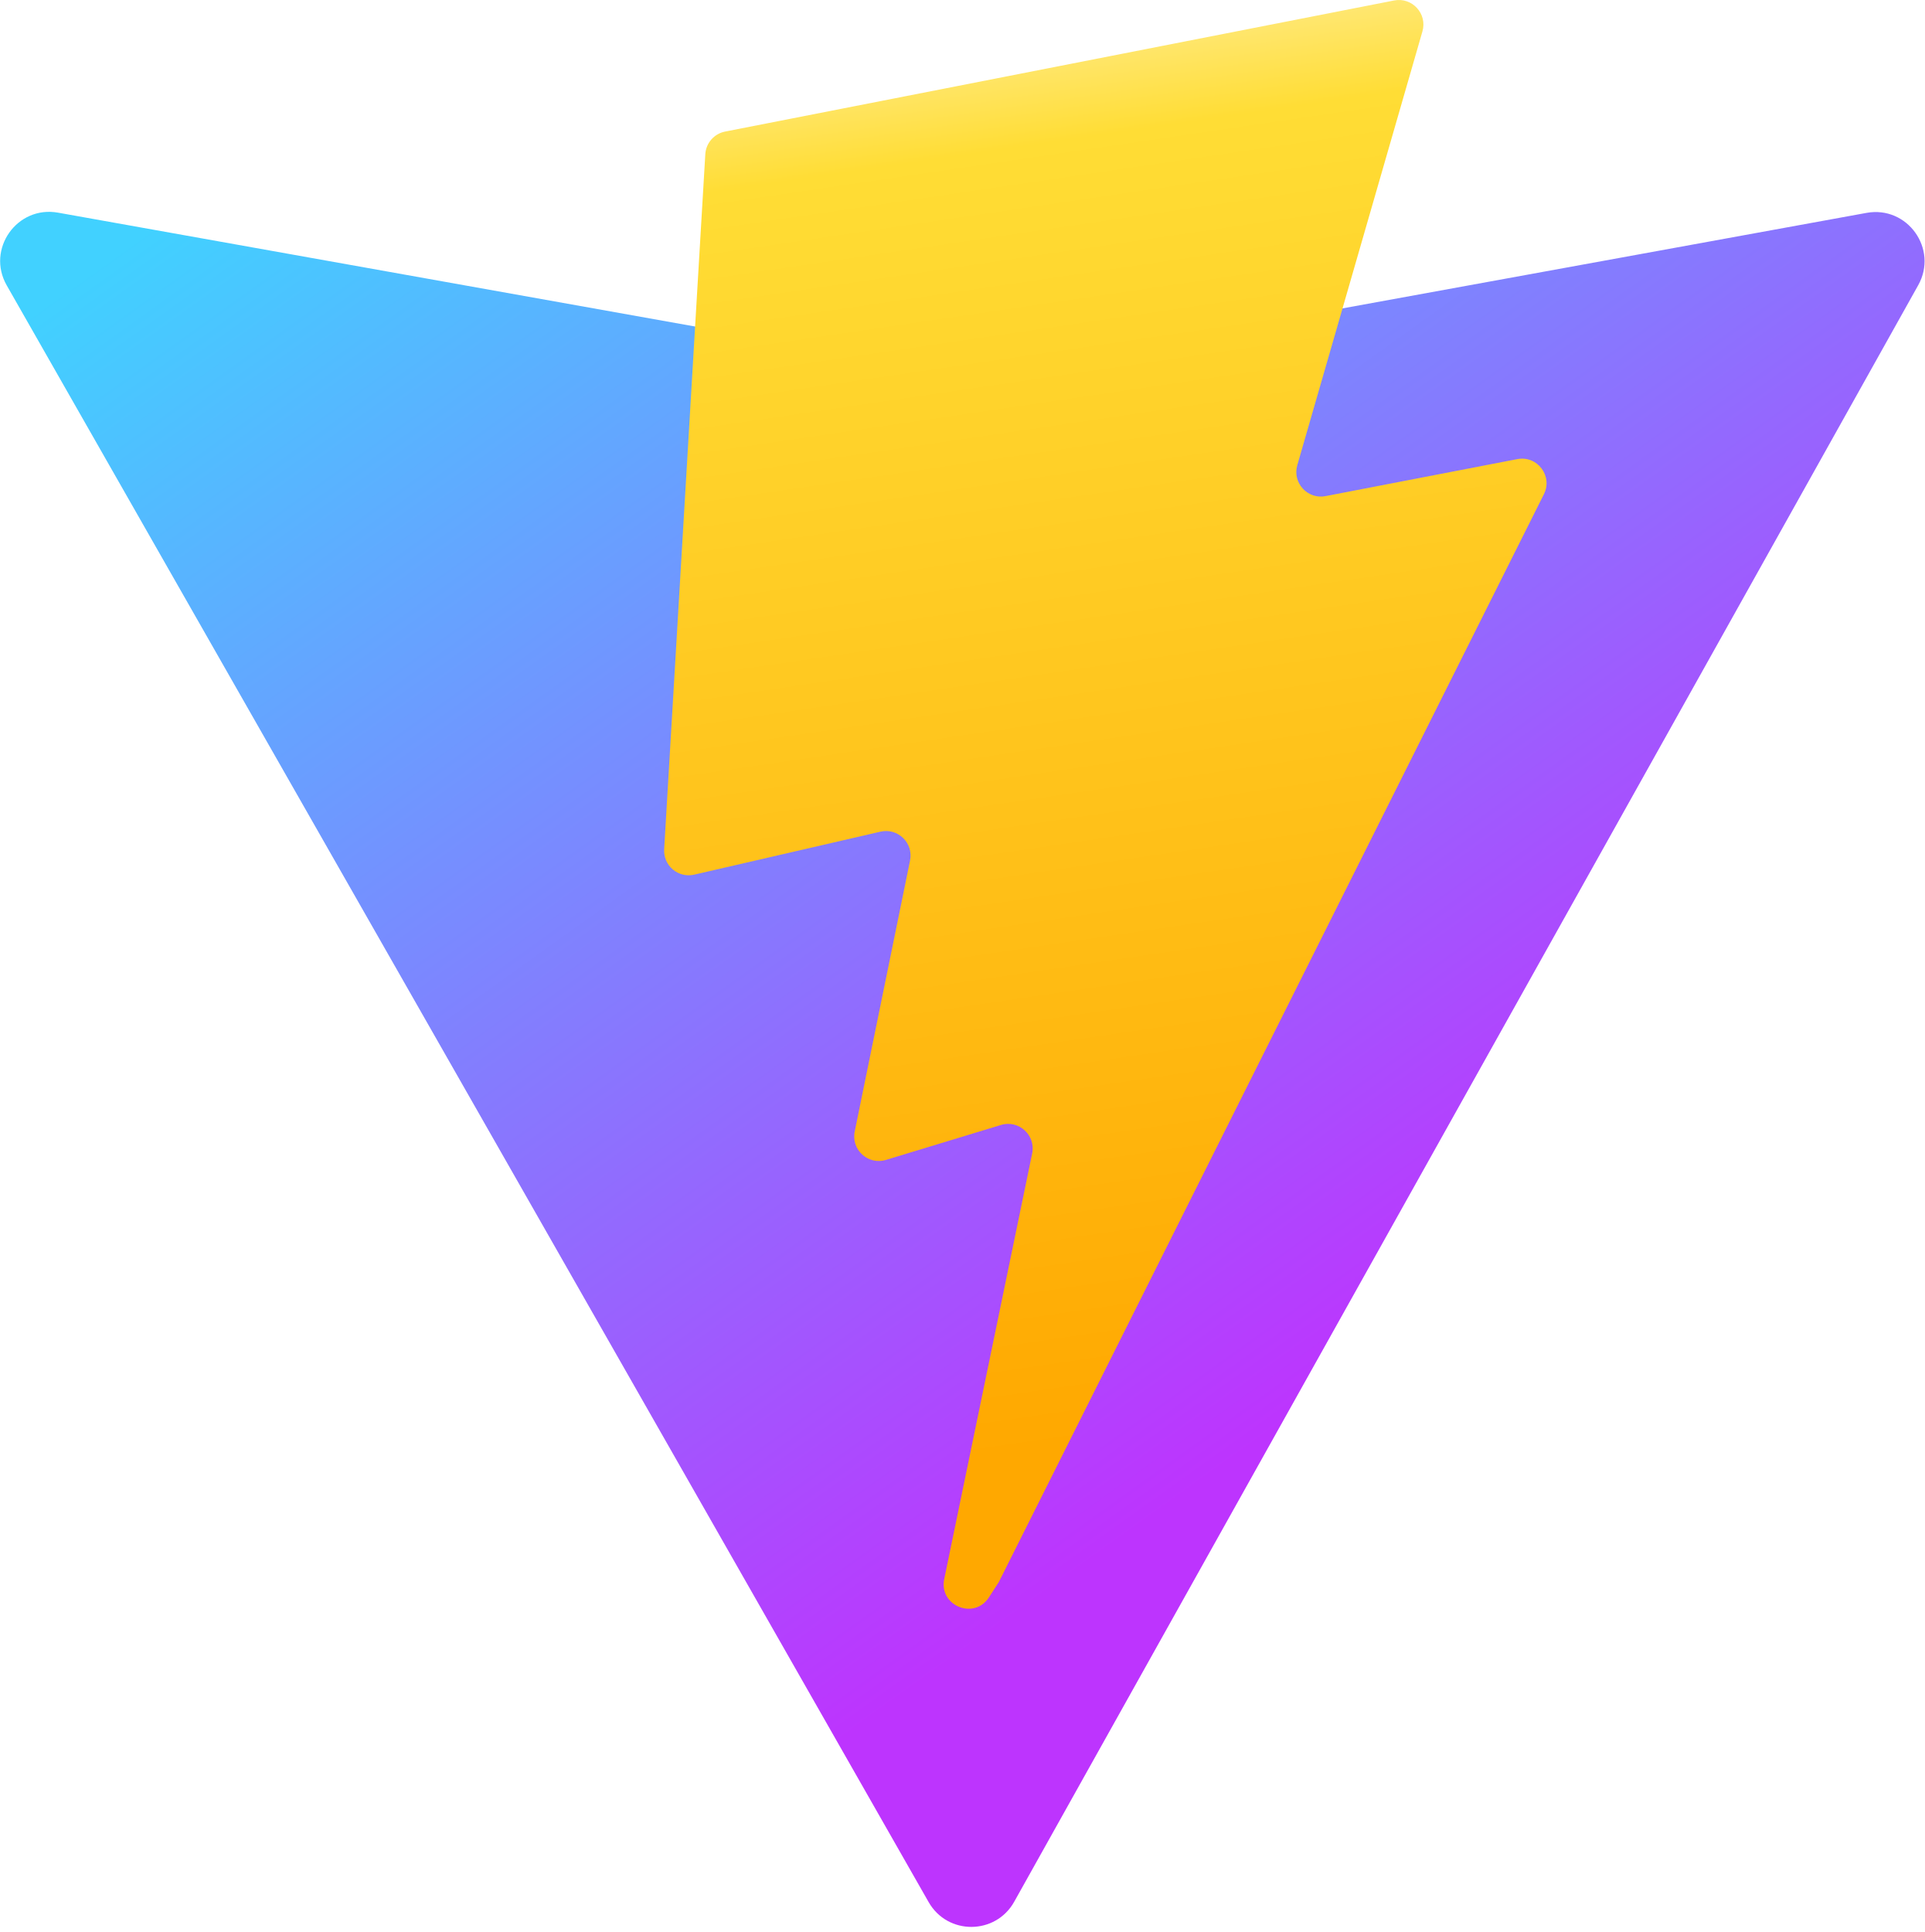
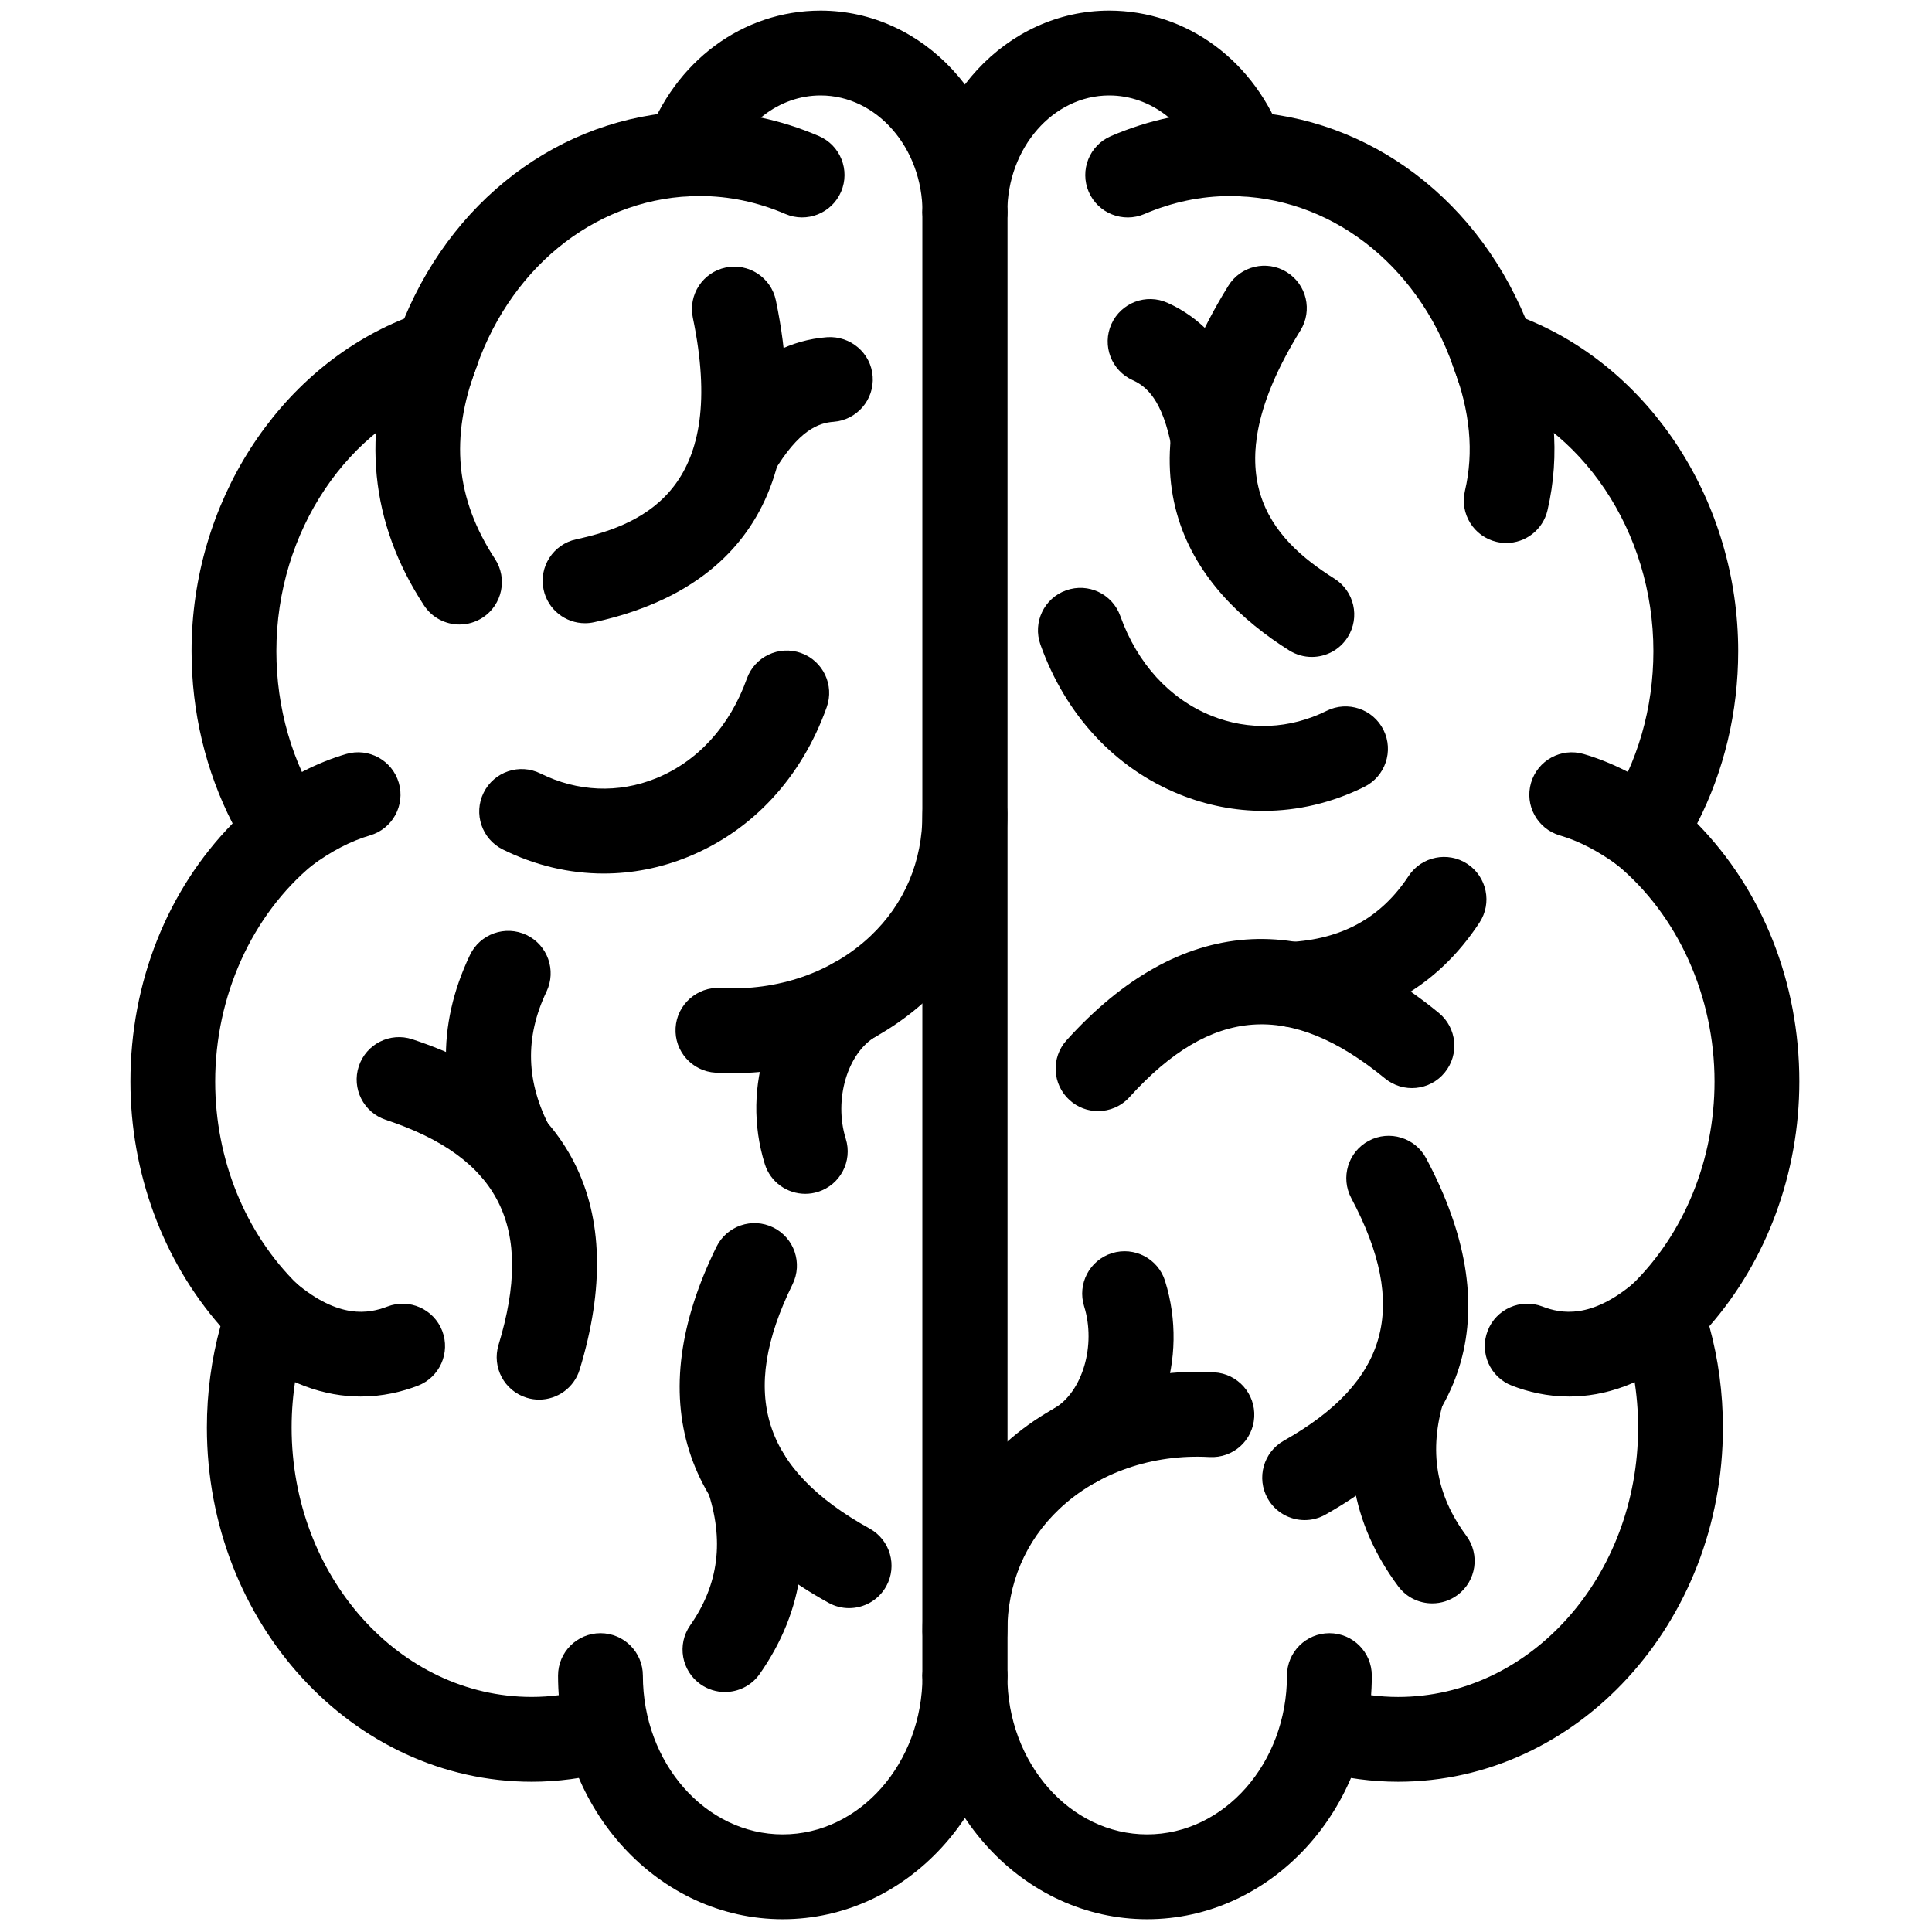
- <svg xmlns="http://www.w3.org/2000/svg" aria-hidden="true" role="img" class="iconify iconify--logos" width="31.88" height="32" preserveAspectRatio="xMidYMid meet" viewBox="0 0 256 257">
-   <defs>
-     <linearGradient id="IconifyId1813088fe1fbc01fb466" x1="-.828%" x2="57.636%" y1="7.652%" y2="78.411%">
-       <stop offset="0%" stop-color="#41D1FF" />
-       <stop offset="100%" stop-color="#BD34FE" />
-     </linearGradient>
-     <linearGradient id="IconifyId1813088fe1fbc01fb467" x1="43.376%" x2="50.316%" y1="2.242%" y2="89.03%">
-       <stop offset="0%" stop-color="#FFEA83" />
-       <stop offset="8.333%" stop-color="#FFDD35" />
-       <stop offset="100%" stop-color="#FFA800" />
-     </linearGradient>
-   </defs>
-   <path fill="url(#IconifyId1813088fe1fbc01fb466)" d="M255.153 37.938L134.897 252.976c-2.483 4.44-8.862 4.466-11.382.048L.875 37.958c-2.746-4.814 1.371-10.646 6.827-9.67l120.385 21.517a6.537 6.537 0 0 0 2.322-.004l117.867-21.483c5.438-.991 9.574 4.796 6.877 9.62Z" />
-   <path fill="url(#IconifyId1813088fe1fbc01fb467)" d="M185.432.063L96.44 17.501a3.268 3.268 0 0 0-2.634 3.014l-5.474 92.456a3.268 3.268 0 0 0 3.997 3.378l24.777-5.718c2.318-.535 4.413 1.507 3.936 3.838l-7.361 36.047c-.495 2.426 1.782 4.5 4.151 3.78l15.304-4.649c2.372-.72 4.652 1.36 4.15 3.788l-11.698 56.621c-.732 3.542 3.979 5.473 5.943 2.437l1.313-2.028l72.516-144.72c1.215-2.423-.88-5.186-3.54-4.672l-25.505 4.922c-2.396.462-4.435-1.77-3.759-4.114l16.646-57.705c.677-2.35-1.37-4.583-3.769-4.113Z" />
+ <svg xmlns="http://www.w3.org/2000/svg" version="1.1" width="256" height="256" viewBox="0 0 256 256" xml:space="preserve">
+   <g style="stroke: none; stroke-width: 0; stroke-dasharray: none; stroke-linecap: butt; stroke-linejoin: miter; stroke-miterlimit: 10; fill: none; fill-rule: nonzero; opacity: 1;" transform="translate(1.406593 1.406593) scale(2.81 2.81)">
+     <path d="M 27.965 40.691 c -1.618 0 -3.234 -0.379 -4.756 -1.134 c -0.99 -0.491 -1.394 -1.69 -0.903 -2.68 c 0.491 -0.99 1.689 -1.395 2.68 -0.903 c 1.74 0.863 3.671 0.946 5.439 0.23 c 1.971 -0.796 3.495 -2.466 4.291 -4.7 c 0.371 -1.04 1.513 -1.583 2.555 -1.212 c 1.041 0.371 1.583 1.515 1.212 2.555 c -1.185 3.326 -3.515 5.835 -6.56 7.066 C 30.639 40.433 29.302 40.691 27.965 40.691 z" style="stroke: none; stroke-width: 1; stroke-dasharray: none; stroke-linecap: butt; stroke-linejoin: miter; stroke-miterlimit: 10; fill: rgb(0,0,0); fill-rule: nonzero; opacity: 1;" transform=" matrix(1 0 0 1 0 0) " stroke-linecap="round" />
+     <path d="M 21.166 28.948 c -0.652 0 -1.292 -0.318 -1.675 -0.905 c -2.546 -3.89 -2.97 -8.148 -1.261 -12.657 c 0.391 -1.033 1.546 -1.554 2.579 -1.162 c 1.033 0.391 1.553 1.546 1.162 2.579 c -1.265 3.337 -0.989 6.213 0.868 9.05 c 0.605 0.924 0.346 2.164 -0.578 2.769 C 21.921 28.842 21.541 28.948 21.166 28.948 z" style="stroke: none; stroke-width: 1; stroke-dasharray: none; stroke-linecap: butt; stroke-linejoin: miter; stroke-miterlimit: 10; fill: rgb(0,0,0); fill-rule: nonzero; opacity: 1;" transform=" matrix(1 0 0 1 0 0) " stroke-linecap="round" />
+     <path d="M 27.086 28.887 c -0.922 0 -1.751 -0.641 -1.953 -1.579 c -0.233 -1.08 0.454 -2.144 1.533 -2.377 c 3.422 -0.738 7.141 -2.593 5.504 -10.45 c -0.225 -1.081 0.469 -2.141 1.55 -2.366 c 1.08 -0.225 2.141 0.469 2.366 1.55 c 2.195 10.54 -3.452 14.07 -8.577 15.176 C 27.368 28.872 27.226 28.887 27.086 28.887 z" style="stroke: none; stroke-width: 1; stroke-dasharray: none; stroke-linecap: butt; stroke-linejoin: miter; stroke-miterlimit: 10; fill: rgb(0,0,0); fill-rule: nonzero; opacity: 1;" transform=" matrix(1 0 0 1 0 0) " stroke-linecap="round" />
+     <path d="M 34.069 50.104 c -0.276 0 -0.553 -0.008 -0.831 -0.023 c -1.103 -0.064 -1.945 -1.011 -1.881 -2.113 c 0.063 -1.103 1.021 -1.946 2.112 -1.881 c 2.692 0.155 5.261 -0.734 7.071 -2.442 C 42.15 42.126 43 40.121 43 37.846 c 0 -1.104 0.896 -2 2 -2 c 1.105 0 2 0.896 2 2 c 0 3.355 -1.318 6.448 -3.714 8.708 C 40.87 48.834 37.549 50.104 34.069 50.104 z" style="stroke: none; stroke-width: 1; stroke-dasharray: none; stroke-linecap: butt; stroke-linejoin: miter; stroke-miterlimit: 10; fill: rgb(0,0,0); fill-rule: nonzero; opacity: 1;" transform=" matrix(1 0 0 1 0 0) " stroke-linecap="round" />
+     <path d="M 24.921 65.499 c -0.193 0 -0.389 -0.028 -0.583 -0.088 c -1.057 -0.322 -1.652 -1.439 -1.33 -2.496 c 1.694 -5.56 0.053 -8.832 -5.319 -10.611 c -1.048 -0.347 -1.617 -1.479 -1.27 -2.527 c 0.347 -1.049 1.477 -1.618 2.527 -1.27 c 7.507 2.485 10.234 7.871 7.888 15.574 C 26.571 64.943 25.778 65.499 24.921 65.499 z" style="stroke: none; stroke-width: 1; stroke-dasharray: none; stroke-linecap: butt; stroke-linejoin: miter; stroke-miterlimit: 10; fill: rgb(0,0,0); fill-rule: nonzero; opacity: 1;" transform=" matrix(1 0 0 1 0 0) " stroke-linecap="round" />
+     <path d="M 23.703 55.668 c -0.714 0 -1.405 -0.383 -1.766 -1.057 c -1.783 -3.335 -1.876 -6.726 -0.277 -10.078 c 0.476 -0.996 1.668 -1.419 2.667 -0.944 c 0.997 0.476 1.419 1.669 0.944 2.667 c -1.036 2.171 -0.972 4.287 0.194 6.469 c 0.521 0.975 0.153 2.187 -0.821 2.707 C 24.344 55.592 24.021 55.668 23.703 55.668 z" style="stroke: none; stroke-width: 1; stroke-dasharray: none; stroke-linecap: butt; stroke-linejoin: miter; stroke-miterlimit: 10; fill: rgb(0,0,0); fill-rule: nonzero; opacity: 1;" transform=" matrix(1 0 0 1 0 0) " stroke-linecap="round" />
+     <path d="M 39.537 75.33 c -0.328 0 -0.66 -0.08 -0.966 -0.25 c -6.966 -3.854 -8.794 -9.66 -5.287 -16.787 c 0.487 -0.991 1.686 -1.4 2.677 -0.912 c 0.991 0.488 1.399 1.687 0.912 2.678 c -2.543 5.17 -1.422 8.723 3.635 11.521 c 0.967 0.535 1.316 1.752 0.782 2.719 C 40.923 74.958 40.241 75.33 39.537 75.33 z" style="stroke: none; stroke-width: 1; stroke-dasharray: none; stroke-linecap: butt; stroke-linejoin: miter; stroke-miterlimit: 10; fill: rgb(0,0,0); fill-rule: nonzero; opacity: 1;" transform=" matrix(1 0 0 1 0 0) " stroke-linecap="round" />
+     <path d="M 33.683 79.286 c -0.396 0 -0.796 -0.117 -1.145 -0.361 c -0.905 -0.634 -1.125 -1.881 -0.492 -2.785 c 1.352 -1.932 1.615 -4.026 0.805 -6.402 c -0.356 -1.046 0.202 -2.182 1.248 -2.538 c 1.044 -0.358 2.182 0.201 2.539 1.247 c 1.233 3.618 0.792 6.979 -1.314 9.986 C 34.935 78.989 34.314 79.286 33.683 79.286 z" style="stroke: none; stroke-width: 1; stroke-dasharray: none; stroke-linecap: butt; stroke-linejoin: miter; stroke-miterlimit: 10; fill: rgb(0,0,0); fill-rule: nonzero; opacity: 1;" transform=" matrix(1 0 0 1 0 0) " stroke-linecap="round" />
+     <path d="M 16.509 65.353 c -1.642 0 -3.583 -0.563 -5.65 -2.313 c -0.843 -0.714 -0.948 -1.976 -0.234 -2.818 c 0.714 -0.844 1.977 -0.947 2.818 -0.234 c 2.028 1.715 3.439 1.463 4.324 1.122 c 1.031 -0.397 2.188 0.117 2.585 1.147 c 0.396 1.031 -0.118 2.188 -1.148 2.585 C 18.452 65.131 17.54 65.353 16.509 65.353 z" style="stroke: none; stroke-width: 1; stroke-dasharray: none; stroke-linecap: butt; stroke-linejoin: miter; stroke-miterlimit: 10; fill: rgb(0,0,0); fill-rule: nonzero; opacity: 1;" transform=" matrix(1 0 0 1 0 0) " stroke-linecap="round" />
+     <path d="M 13 40.717 c -0.613 0 -1.219 -0.281 -1.611 -0.813 c -0.655 -0.889 -0.466 -2.141 0.423 -2.797 c 1.313 -0.968 2.663 -1.659 4.013 -2.053 c 1.06 -0.31 2.171 0.3 2.48 1.359 c 0.31 1.061 -0.299 2.171 -1.359 2.48 c -0.898 0.262 -1.826 0.744 -2.76 1.433 C 13.828 40.59 13.413 40.717 13 40.717 z" style="stroke: none; stroke-width: 1; stroke-dasharray: none; stroke-linecap: butt; stroke-linejoin: miter; stroke-miterlimit: 10; fill: rgb(0,0,0); fill-rule: nonzero; opacity: 1;" transform=" matrix(1 0 0 1 0 0) " stroke-linecap="round" />
+     <path d="M 37.472 55.794 c -0.852 0 -1.641 -0.548 -1.908 -1.403 c -1.147 -3.668 0.239 -7.74 3.225 -9.473 c 0.955 -0.554 2.179 -0.229 2.734 0.726 c 0.554 0.955 0.229 2.18 -0.726 2.733 c -1.341 0.778 -1.989 2.985 -1.416 4.818 c 0.33 1.055 -0.257 2.177 -1.312 2.507 C 37.871 55.764 37.669 55.794 37.472 55.794 z" style="stroke: none; stroke-width: 1; stroke-dasharray: none; stroke-linecap: butt; stroke-linejoin: miter; stroke-miterlimit: 10; fill: rgb(0,0,0); fill-rule: nonzero; opacity: 1;" transform=" matrix(1 0 0 1 0 0) " stroke-linecap="round" />
+     <path d="M 34.245 22.77 c -0.346 0 -0.697 -0.09 -1.017 -0.279 c -0.951 -0.563 -1.265 -1.789 -0.703 -2.74 c 0.598 -1.011 2.419 -4.088 5.983 -4.351 c 1.101 -0.068 2.061 0.746 2.142 1.848 s -0.746 2.06 -1.848 2.142 c -0.689 0.051 -1.634 0.37 -2.834 2.399 C 35.594 22.418 34.928 22.77 34.245 22.77 z" style="stroke: none; stroke-width: 1; stroke-dasharray: none; stroke-linecap: butt; stroke-linejoin: miter; stroke-miterlimit: 10; fill: rgb(0,0,0); fill-rule: nonzero; opacity: 1;" transform=" matrix(1 0 0 1 0 0) " stroke-linecap="round" />
+     <path d="M 45 80.512 c -1.104 0 -2 -0.896 -2 -2 L 43 9.513 c 0 -1.104 0.896 -2 2 -2 c 1.105 0 2 0.896 2 2 l 0.002 68.999 C 47.001 79.616 46.105 80.512 45 80.512 z" style="stroke: none; stroke-width: 1; stroke-dasharray: none; stroke-linecap: butt; stroke-linejoin: miter; stroke-miterlimit: 10; fill: rgb(0,0,0); fill-rule: nonzero; opacity: 1;" transform=" matrix(1 0 0 1 0 0) " stroke-linecap="round" />
+     <path d="M 24.572 83.518 c -8.446 0 -15.317 -7.493 -15.317 -16.703 c 0 -1.628 0.215 -3.229 0.64 -4.778 C 7.184 58.94 5.65 54.804 5.65 50.498 c 0 -4.677 1.738 -9.022 4.818 -12.169 c -1.27 -2.478 -1.935 -5.255 -1.935 -8.128 c 0 -6.984 4.077 -13.283 10.026 -15.675 c 2.482 -5.974 7.861 -9.783 13.942 -9.783 c 1.915 0 3.802 0.394 5.611 1.171 c 1.015 0.436 1.484 1.612 1.048 2.627 c -0.436 1.015 -1.614 1.484 -2.627 1.048 c -1.307 -0.562 -2.664 -0.846 -4.032 -0.846 c -4.664 0 -8.792 3.147 -10.518 8.019 l -0.33 0.931 l -0.94 0.304 c -4.816 1.559 -8.181 6.578 -8.181 12.204 c 0 2.686 0.742 5.255 2.145 7.432 l 0.963 1.494 l -1.371 1.132 c -2.894 2.39 -4.622 6.218 -4.622 10.239 c 0 3.672 1.421 7.165 3.898 9.584 l 0.911 0.89 l -0.421 1.202 c -0.52 1.484 -0.784 3.046 -0.784 4.641 c 0 7.005 5.077 12.703 11.317 12.703 c 0.875 0 1.755 -0.116 2.616 -0.346 c 1.066 -0.282 2.163 0.35 2.447 1.418 c 0.284 1.067 -0.351 2.163 -1.418 2.447 C 27.021 83.355 25.794 83.518 24.572 83.518 z" style="stroke: none; stroke-width: 1; stroke-dasharray: none; stroke-linecap: butt; stroke-linejoin: miter; stroke-miterlimit: 10; fill: rgb(0,0,0); fill-rule: nonzero; opacity: 1;" transform=" matrix(1 0 0 1 0 0) " stroke-linecap="round" />
+     <path d="M 45 11.513 c -1.104 0 -2 -0.896 -2 -2 C 43 6.473 40.845 4 38.196 4 c -1.959 0 -3.706 1.347 -4.449 3.432 c -0.371 1.04 -1.515 1.583 -2.556 1.211 c -1.04 -0.372 -1.583 -1.516 -1.211 -2.556 C 31.299 2.39 34.524 0 38.196 0 c 4.855 0 8.805 4.268 8.805 9.513 C 47.001 10.617 46.105 11.513 45 11.513 z" style="stroke: none; stroke-width: 1; stroke-dasharray: none; stroke-linecap: butt; stroke-linejoin: miter; stroke-miterlimit: 10; fill: rgb(0,0,0); fill-rule: nonzero; opacity: 1;" transform=" matrix(1 0 0 1 0 0) " stroke-linecap="round" />
+     <path d="M 36.407 90 c -5.841 0 -10.593 -5.153 -10.593 -11.488 c 0 -1.104 0.896 -2 2 -2 s 2 0.896 2 2 c 0 4.129 2.958 7.488 6.593 7.488 S 43 82.641 43 78.512 c 0 -1.104 0.896 -2 2 -2 c 1.105 0 2 0.896 2 2 C 47 84.847 42.248 90 36.407 90 z" style="stroke: none; stroke-width: 1; stroke-dasharray: none; stroke-linecap: butt; stroke-linejoin: miter; stroke-miterlimit: 10; fill: rgb(0,0,0); fill-rule: nonzero; opacity: 1;" transform=" matrix(1 0 0 1 0 0) " stroke-linecap="round" />
+     <path d="M 59.08 37.736 c -1.337 0 -2.674 -0.258 -3.959 -0.778 c -3.045 -1.23 -5.375 -3.74 -6.561 -7.066 c -0.371 -1.041 0.172 -2.185 1.212 -2.555 c 1.044 -0.373 2.185 0.171 2.556 1.212 c 0.797 2.234 2.32 3.904 4.291 4.7 c 1.771 0.716 3.701 0.633 5.439 -0.231 c 0.99 -0.49 2.189 -0.086 2.681 0.903 c 0.49 0.99 0.086 2.189 -0.903 2.681 C 62.314 37.357 60.697 37.736 59.08 37.736 z" style="stroke: none; stroke-width: 1; stroke-dasharray: none; stroke-linecap: butt; stroke-linejoin: miter; stroke-miterlimit: 10; fill: rgb(0,0,0); fill-rule: nonzero; opacity: 1;" transform=" matrix(1 0 0 1 0 0) " stroke-linecap="round" />
+     <path d="M 70.527 25.104 c -0.151 0 -0.304 -0.017 -0.457 -0.053 c -1.075 -0.251 -1.744 -1.327 -1.492 -2.403 c 0.428 -1.832 0.249 -3.744 -0.547 -5.846 c -0.392 -1.033 0.129 -2.188 1.162 -2.579 c 1.034 -0.389 2.188 0.129 2.578 1.163 c 1.071 2.83 1.308 5.579 0.701 8.172 C 72.258 24.481 71.436 25.104 70.527 25.104 z" style="stroke: none; stroke-width: 1; stroke-dasharray: none; stroke-linecap: butt; stroke-linejoin: miter; stroke-miterlimit: 10; fill: rgb(0,0,0); fill-rule: nonzero; opacity: 1;" transform=" matrix(1 0 0 1 0 0) " stroke-linecap="round" />
+     <path d="M 61.357 30.478 c -0.363 0 -0.731 -0.1 -1.063 -0.307 c -4.438 -2.791 -8.54 -8.039 -2.873 -17.194 c 0.581 -0.939 1.813 -1.23 2.753 -0.648 c 0.939 0.582 1.229 1.814 0.647 2.753 c -4.224 6.824 -1.362 9.838 1.602 11.702 c 0.936 0.588 1.217 1.823 0.629 2.758 C 62.673 30.146 62.022 30.478 61.357 30.478 z" style="stroke: none; stroke-width: 1; stroke-dasharray: none; stroke-linecap: butt; stroke-linejoin: miter; stroke-miterlimit: 10; fill: rgb(0,0,0); fill-rule: nonzero; opacity: 1;" transform=" matrix(1 0 0 1 0 0) " stroke-linecap="round" />
+     <path d="M 45 78.447 c -1.104 0 -2 -0.896 -2 -2 c 0 -3.355 1.319 -6.448 3.714 -8.708 c 2.608 -2.461 6.27 -3.74 10.048 -3.527 c 1.103 0.064 1.944 1.011 1.881 2.113 c -0.064 1.103 -0.995 1.943 -2.113 1.881 c -2.673 -0.151 -5.259 0.734 -7.07 2.442 C 47.85 72.167 47 74.172 47 76.447 C 47 77.552 46.104 78.447 45 78.447 z" style="stroke: none; stroke-width: 1; stroke-dasharray: none; stroke-linecap: butt; stroke-linejoin: miter; stroke-miterlimit: 10; fill: rgb(0,0,0); fill-rule: nonzero; opacity: 1;" transform=" matrix(1 0 0 1 0 0) " stroke-linecap="round" />
+     <path d="M 61.021 71.179 c -0.698 0 -1.377 -0.366 -1.744 -1.018 c -0.542 -0.963 -0.202 -2.183 0.76 -2.725 c 4.932 -2.779 5.912 -6.307 3.182 -11.438 c -0.519 -0.975 -0.149 -2.187 0.826 -2.705 c 0.975 -0.52 2.187 -0.147 2.705 0.826 c 3.783 7.108 2.141 12.918 -4.748 16.801 C 61.691 71.096 61.354 71.179 61.021 71.179 z" style="stroke: none; stroke-width: 1; stroke-dasharray: none; stroke-linecap: butt; stroke-linejoin: miter; stroke-miterlimit: 10; fill: rgb(0,0,0); fill-rule: nonzero; opacity: 1;" transform=" matrix(1 0 0 1 0 0) " stroke-linecap="round" />
+     <path d="M 67.037 75.106 c -0.612 0 -1.216 -0.279 -1.608 -0.809 c -2.213 -2.981 -2.773 -6.327 -1.665 -9.942 c 0.324 -1.057 1.445 -1.646 2.498 -1.326 c 1.056 0.323 1.65 1.442 1.326 2.498 c -0.725 2.366 -0.38 4.455 1.054 6.388 c 0.658 0.887 0.473 2.14 -0.415 2.798 C 67.869 74.979 67.451 75.106 67.037 75.106 z" style="stroke: none; stroke-width: 1; stroke-dasharray: none; stroke-linecap: butt; stroke-linejoin: miter; stroke-miterlimit: 10; fill: rgb(0,0,0); fill-rule: nonzero; opacity: 1;" transform=" matrix(1 0 0 1 0 0) " stroke-linecap="round" />
+     <path d="M 51.277 51.893 c -0.478 0 -0.958 -0.171 -1.34 -0.517 c -0.819 -0.74 -0.884 -2.005 -0.143 -2.824 c 5.326 -5.893 11.396 -6.34 17.553 -1.289 c 0.854 0.7 0.979 1.96 0.277 2.814 c -0.698 0.854 -1.96 0.979 -2.814 0.277 c -4.467 -3.663 -8.184 -3.395 -12.049 0.879 C 52.367 51.671 51.823 51.893 51.277 51.893 z" style="stroke: none; stroke-width: 1; stroke-dasharray: none; stroke-linecap: butt; stroke-linejoin: miter; stroke-miterlimit: 10; fill: rgb(0,0,0); fill-rule: nonzero; opacity: 1;" transform=" matrix(1 0 0 1 0 0) " stroke-linecap="round" />
+     <path d="M 60.367 47.92 c -1.059 0 -1.942 -0.831 -1.995 -1.9 c -0.056 -1.103 0.794 -2.042 1.897 -2.097 c 2.508 -0.125 4.356 -1.144 5.652 -3.114 c 0.606 -0.922 1.85 -1.178 2.77 -0.572 c 0.923 0.607 1.18 1.847 0.572 2.77 c -2.018 3.067 -4.977 4.72 -8.795 4.91 C 60.435 47.919 60.401 47.92 60.367 47.92 z" style="stroke: none; stroke-width: 1; stroke-dasharray: none; stroke-linecap: butt; stroke-linejoin: miter; stroke-miterlimit: 10; fill: rgb(0,0,0); fill-rule: nonzero; opacity: 1;" transform=" matrix(1 0 0 1 0 0) " stroke-linecap="round" />
+     <path d="M 73.491 65.353 c -1.031 0 -1.943 -0.222 -2.695 -0.512 c -1.03 -0.396 -1.545 -1.554 -1.147 -2.585 c 0.396 -1.03 1.556 -1.542 2.585 -1.147 c 0.882 0.341 2.295 0.595 4.323 -1.122 c 0.844 -0.714 2.105 -0.608 2.818 0.234 c 0.714 0.843 0.608 2.104 -0.234 2.818 C 77.073 64.789 75.132 65.353 73.491 65.353 z" style="stroke: none; stroke-width: 1; stroke-dasharray: none; stroke-linecap: butt; stroke-linejoin: miter; stroke-miterlimit: 10; fill: rgb(0,0,0); fill-rule: nonzero; opacity: 1;" transform=" matrix(1 0 0 1 0 0) " stroke-linecap="round" />
+     <path d="M 76.999 40.717 c -0.412 0 -0.828 -0.127 -1.186 -0.391 c -0.933 -0.688 -1.86 -1.17 -2.759 -1.432 c -1.061 -0.31 -1.669 -1.42 -1.359 -2.48 c 0.31 -1.06 1.419 -1.669 2.48 -1.359 c 1.352 0.395 2.701 1.085 4.013 2.053 c 0.889 0.656 1.077 1.908 0.422 2.797 C 78.218 40.436 77.612 40.717 76.999 40.717 z" style="stroke: none; stroke-width: 1; stroke-dasharray: none; stroke-linecap: butt; stroke-linejoin: miter; stroke-miterlimit: 10; fill: rgb(0,0,0); fill-rule: nonzero; opacity: 1;" transform=" matrix(1 0 0 1 0 0) " stroke-linecap="round" />
+     <path d="M 50.209 69.646 c -0.689 0 -1.36 -0.356 -1.731 -0.996 c -0.555 -0.955 -0.23 -2.179 0.726 -2.733 c 1.342 -0.779 1.99 -2.985 1.417 -4.818 c -0.33 -1.055 0.257 -2.177 1.311 -2.506 c 1.056 -0.328 2.177 0.256 2.506 1.311 c 1.148 3.666 -0.238 7.738 -3.226 9.473 C 50.896 69.56 50.55 69.646 50.209 69.646 z" style="stroke: none; stroke-width: 1; stroke-dasharray: none; stroke-linecap: butt; stroke-linejoin: miter; stroke-miterlimit: 10; fill: rgb(0,0,0); fill-rule: nonzero; opacity: 1;" transform=" matrix(1 0 0 1 0 0) " stroke-linecap="round" />
+     <path d="M 56.721 22.282 c -0.943 0 -1.783 -0.67 -1.964 -1.631 c -0.436 -2.318 -1.215 -2.94 -1.845 -3.224 c -1.008 -0.453 -1.457 -1.637 -1.004 -2.645 c 0.454 -1.008 1.638 -1.457 2.645 -1.003 c 3.259 1.465 3.919 4.979 4.136 6.133 c 0.204 1.085 -0.511 2.131 -1.597 2.335 C 56.967 22.271 56.843 22.282 56.721 22.282 z" style="stroke: none; stroke-width: 1; stroke-dasharray: none; stroke-linecap: butt; stroke-linejoin: miter; stroke-miterlimit: 10; fill: rgb(0,0,0); fill-rule: nonzero; opacity: 1;" transform=" matrix(1 0 0 1 0 0) " stroke-linecap="round" />
+     <path d="M 45 80.512 L 45 80.512 c -1.104 0 -2 -0.896 -2 -2 L 43 9.513 c 0 -1.104 0.896 -2 2 -2 l 0 0 c 1.105 0 2 0.896 2 2 l -0.002 68.999 C 46.999 79.616 46.104 80.512 45 80.512 z" style="stroke: none; stroke-width: 1; stroke-dasharray: none; stroke-linecap: butt; stroke-linejoin: miter; stroke-miterlimit: 10; fill: rgb(0,0,0); fill-rule: nonzero; opacity: 1;" transform=" matrix(1 0 0 1 0 0) " stroke-linecap="round" />
+     <path d="M 65.428 83.518 c -1.222 0 -2.448 -0.162 -3.646 -0.48 c -1.067 -0.284 -1.702 -1.38 -1.418 -2.447 c 0.284 -1.066 1.375 -1.703 2.447 -1.418 c 0.861 0.229 1.742 0.346 2.616 0.346 c 6.24 0 11.317 -5.698 11.317 -12.703 c 0 -1.596 -0.264 -3.157 -0.784 -4.64 l -0.421 -1.202 l 0.911 -0.891 c 2.478 -2.42 3.898 -5.913 3.898 -9.584 c 0 -4.021 -1.728 -7.849 -4.622 -10.239 l -1.371 -1.132 l 0.964 -1.494 c 1.403 -2.175 2.146 -4.745 2.146 -7.431 c 0 -5.626 -3.364 -10.645 -8.181 -12.204 l -0.939 -0.304 l -0.329 -0.931 c -1.727 -4.871 -5.855 -8.019 -10.519 -8.019 c -1.368 0 -2.725 0.285 -4.032 0.846 c -1.013 0.435 -2.192 -0.034 -2.627 -1.048 c -0.436 -1.015 0.033 -2.191 1.049 -2.627 c 1.809 -0.777 3.696 -1.171 5.61 -1.171 c 6.08 0 11.459 3.809 13.942 9.783 c 5.949 2.392 10.025 8.691 10.025 15.675 c 0 2.873 -0.665 5.651 -1.935 8.128 c 3.08 3.147 4.818 7.492 4.818 12.169 c 0 4.306 -1.533 8.441 -4.244 11.537 c 0.425 1.549 0.64 3.15 0.64 4.779 C 80.745 76.024 73.874 83.518 65.428 83.518 z" style="stroke: none; stroke-width: 1; stroke-dasharray: none; stroke-linecap: butt; stroke-linejoin: miter; stroke-miterlimit: 10; fill: rgb(0,0,0); fill-rule: nonzero; opacity: 1;" transform=" matrix(1 0 0 1 0 0) " stroke-linecap="round" />
+     <path d="M 45 11.513 c -1.104 0 -2 -0.896 -2 -2 C 43 4.268 46.949 0 51.804 0 c 3.672 0 6.897 2.389 8.218 6.087 c 0.371 1.04 -0.171 2.185 -1.211 2.556 c -1.04 0.372 -2.185 -0.169 -2.557 -1.211 C 55.51 5.347 53.763 4 51.804 4 c -2.649 0 -4.805 2.473 -4.805 5.513 C 46.999 10.617 46.104 11.513 45 11.513 z" style="stroke: none; stroke-width: 1; stroke-dasharray: none; stroke-linecap: butt; stroke-linejoin: miter; stroke-miterlimit: 10; fill: rgb(0,0,0); fill-rule: nonzero; opacity: 1;" transform=" matrix(1 0 0 1 0 0) " stroke-linecap="round" />
+     <path d="M 53.593 90 C 47.752 90 43 84.847 43 78.512 c 0 -1.104 0.896 -2 2 -2 c 1.105 0 2 0.896 2 2 C 47 82.641 49.957 86 53.593 86 s 6.594 -3.359 6.594 -7.488 c 0 -1.104 0.896 -2 2 -2 s 2 0.896 2 2 C 64.187 84.847 59.435 90 53.593 90 z" style="stroke: none; stroke-width: 1; stroke-dasharray: none; stroke-linecap: butt; stroke-linejoin: miter; stroke-miterlimit: 10; fill: rgb(0,0,0); fill-rule: nonzero; opacity: 1;" transform=" matrix(1 0 0 1 0 0) " stroke-linecap="round" />
+   </g>
</svg>
